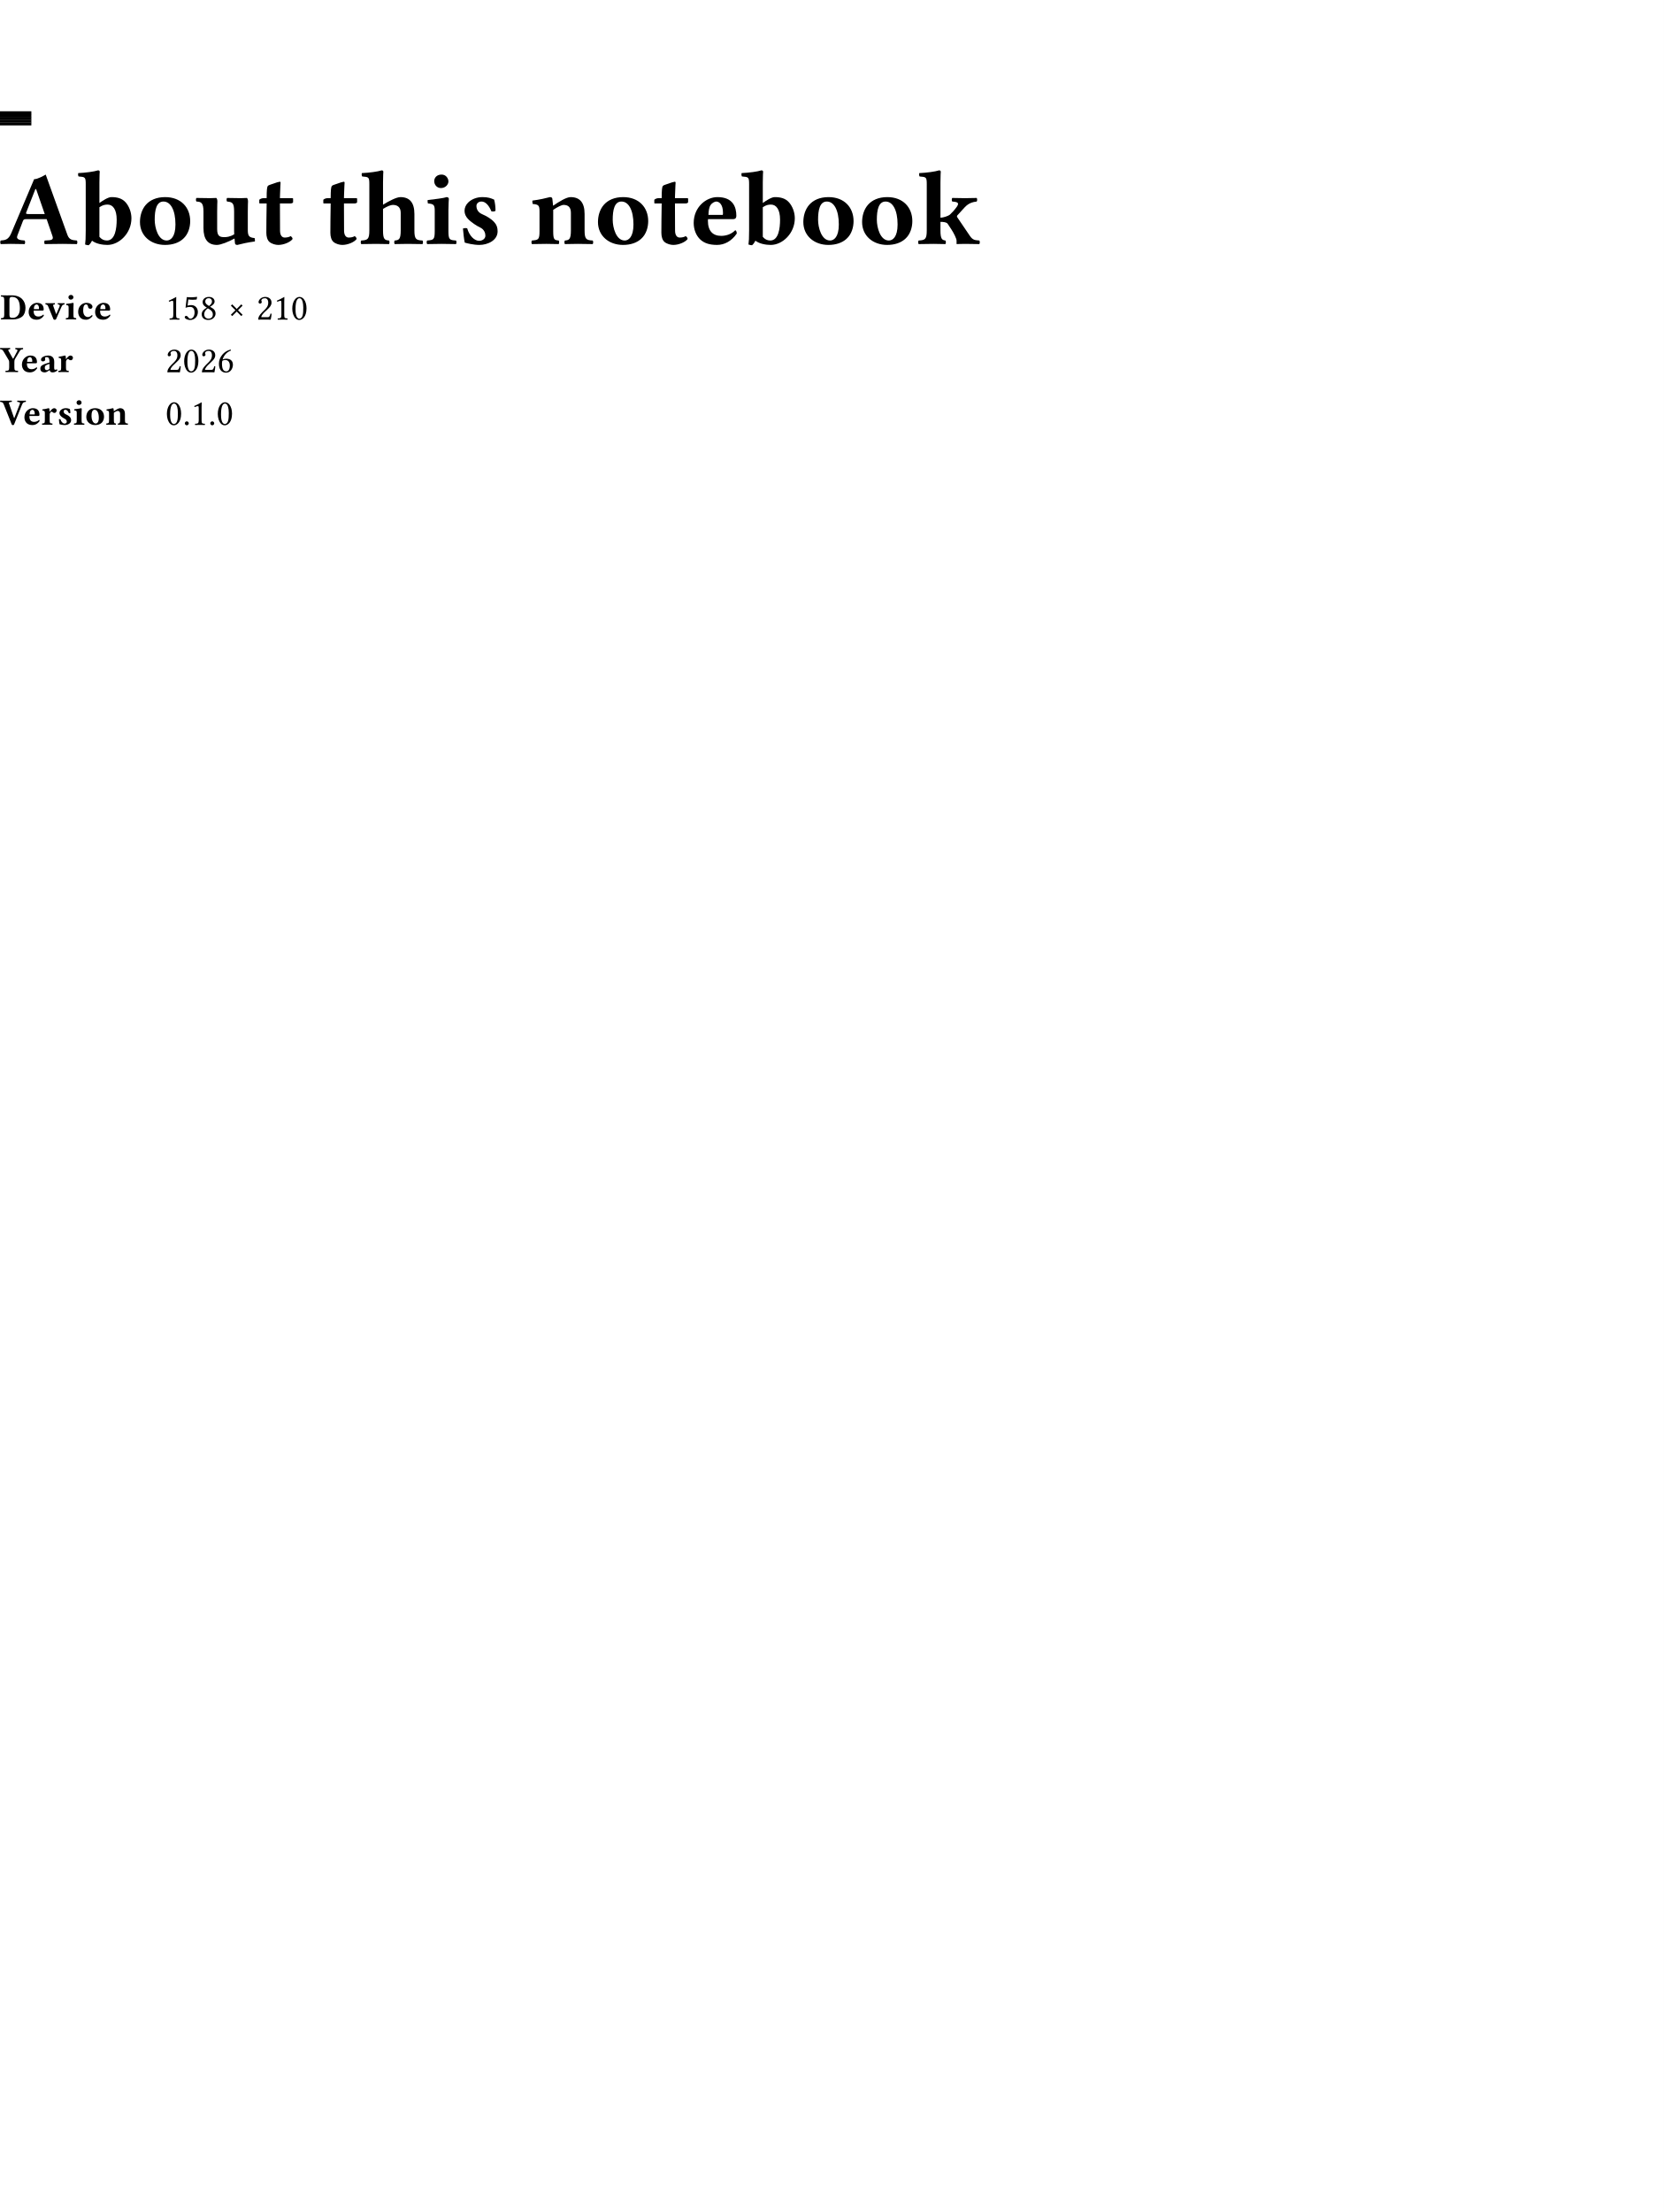
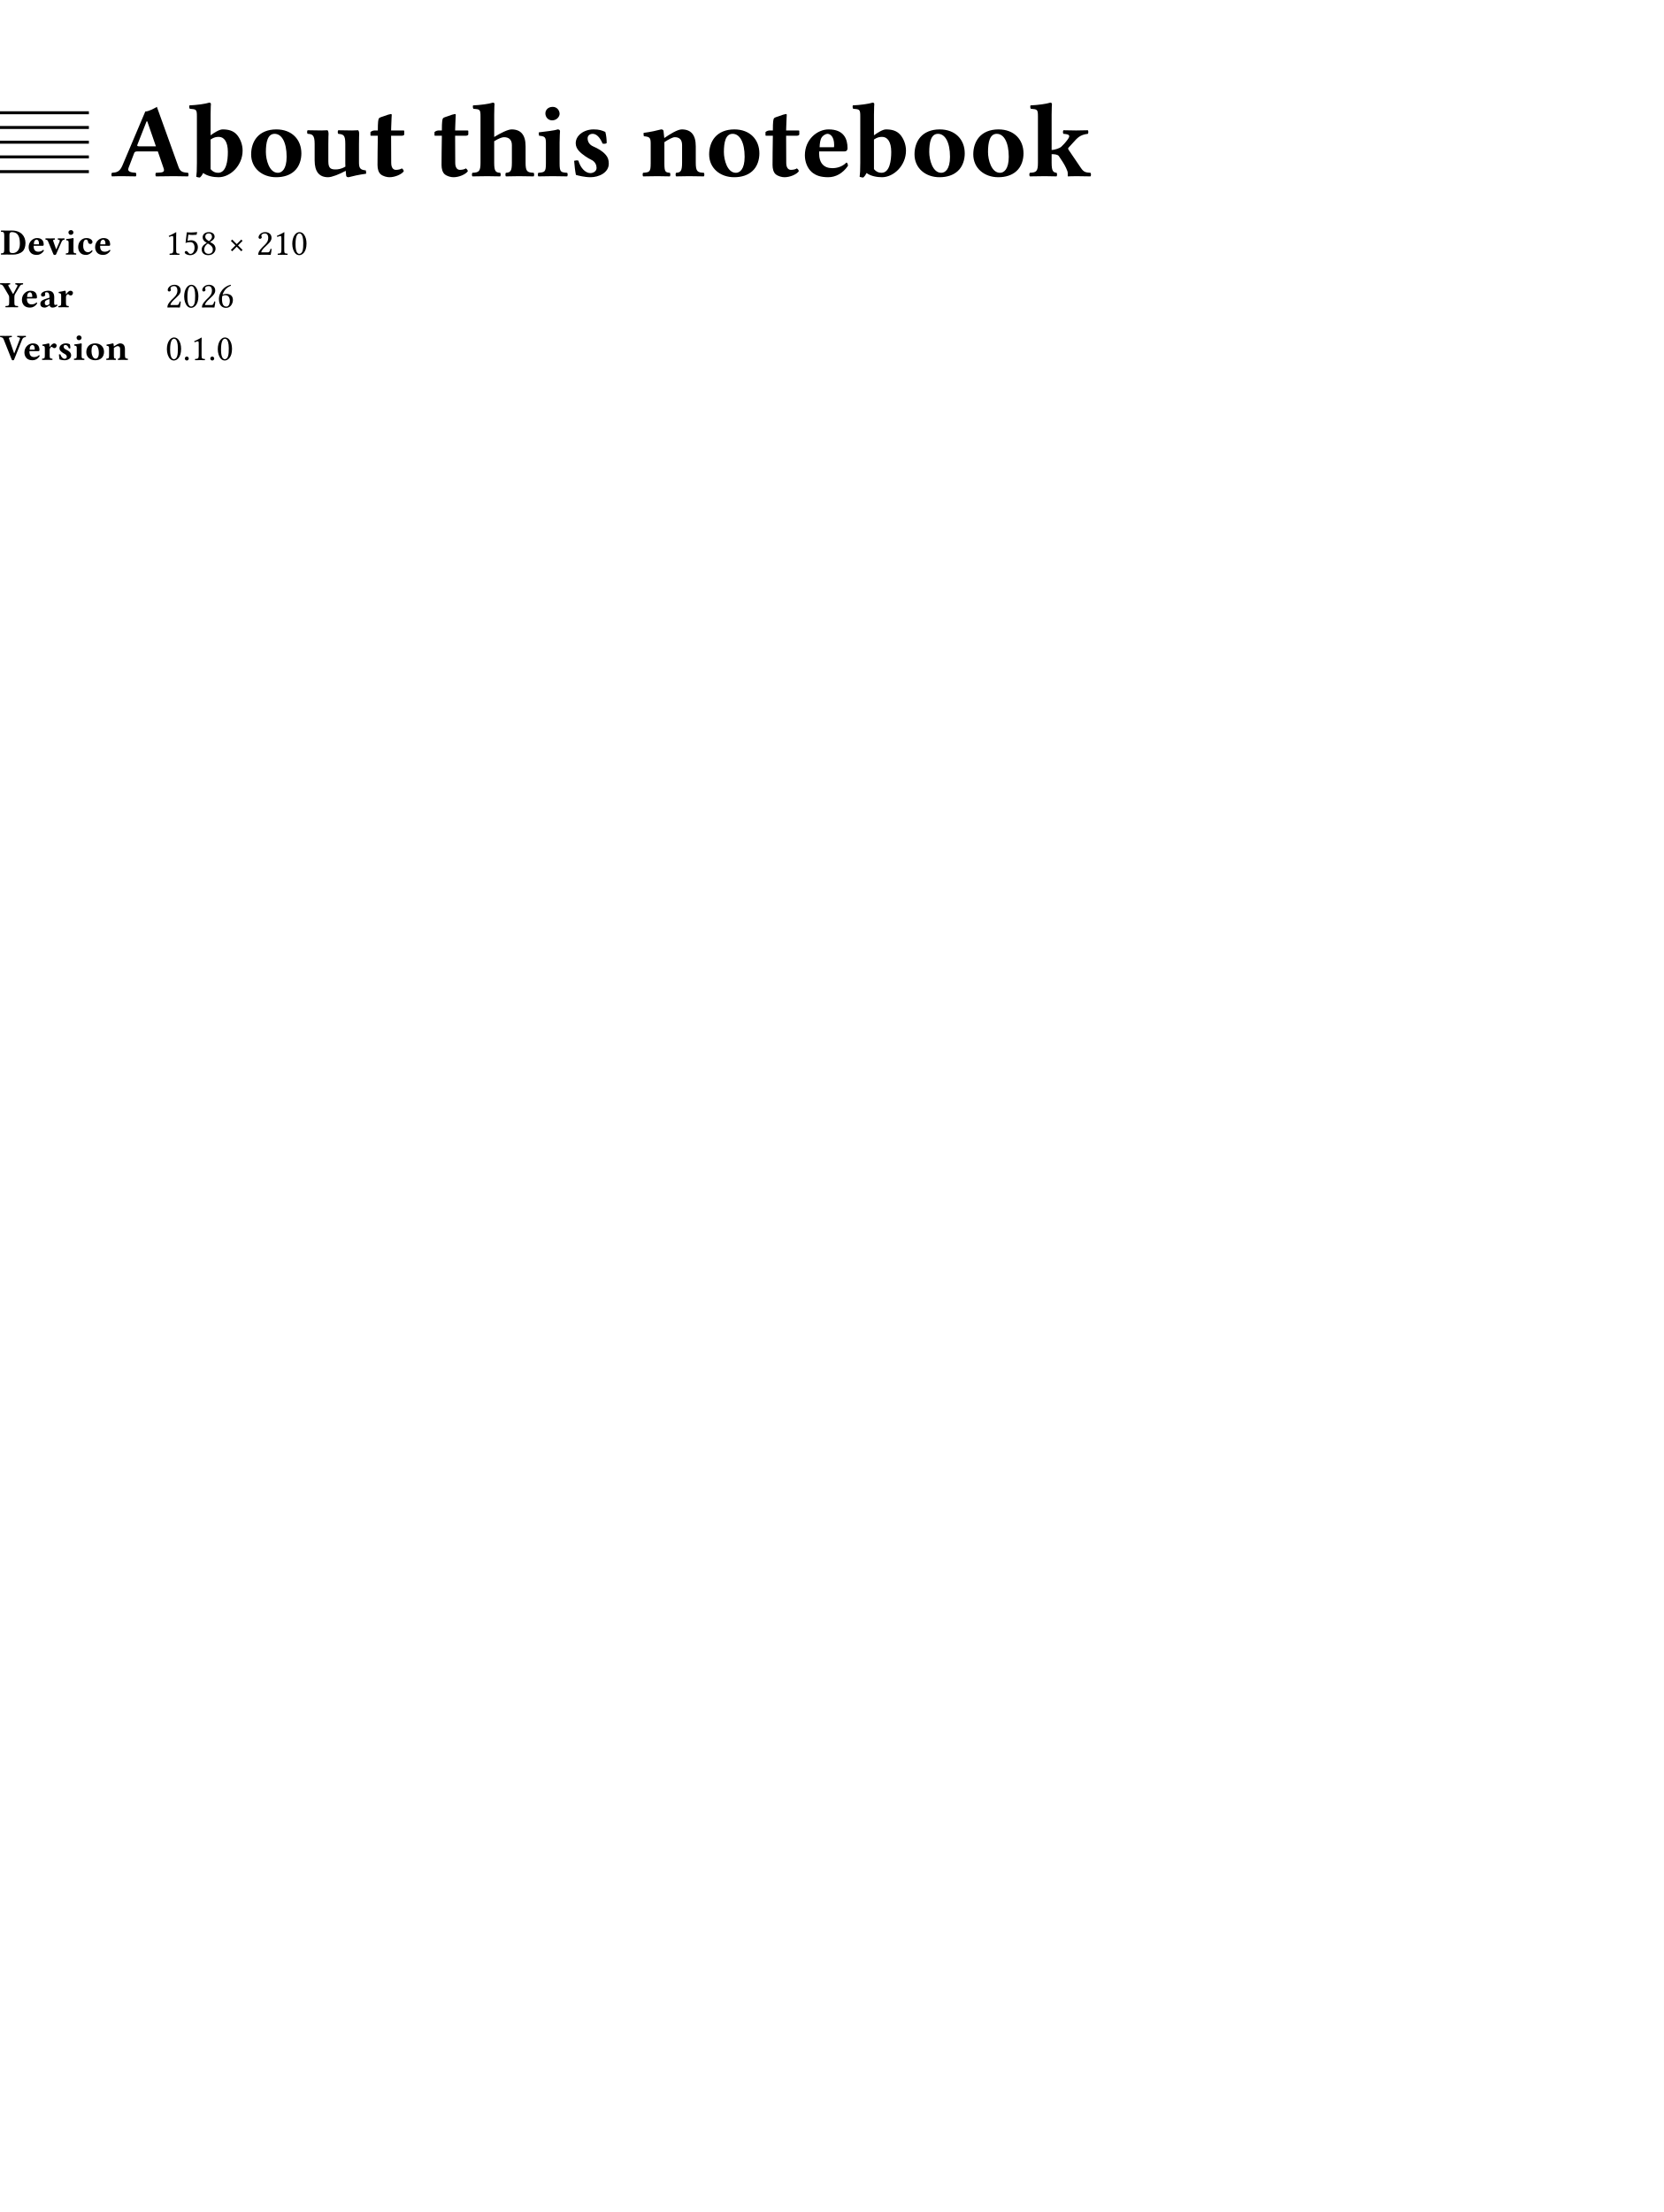
<svg xmlns="http://www.w3.org/2000/svg" xmlns:xlink="http://www.w3.org/1999/xlink" viewBox="0 0 447.874 595.276" width="223.937pt" height="297.638pt">
  <path fill="#ffffff" fill-rule="nonzero" d="M 0 0v 595.276h 447.874v -595.276Z " />
  <g transform="translate(0 28.34646)">
-     <g transform="translate(-8 -8)">
-       <g transform="translate(8 8)">
-         <path fill="none" stroke="#000000" stroke-width="0.8" stroke-linecap="butt" stroke-linejoin="miter" stroke-miterlimit="4" transform="translate(0 2)" d="M 0 0h 8.44" />
-         <path fill="none" stroke="#000000" stroke-width="0.8" stroke-linecap="butt" stroke-linejoin="miter" stroke-miterlimit="4" transform="translate(0 2.75)" d="M 0 0h 8.44" />
-         <path fill="none" stroke="#000000" stroke-width="0.8" stroke-linecap="butt" stroke-linejoin="miter" stroke-miterlimit="4" transform="translate(0 3.5)" d="M 0 0h 8.44" />
-         <path fill="none" stroke="#000000" stroke-width="0.8" stroke-linecap="butt" stroke-linejoin="miter" stroke-miterlimit="4" transform="translate(0 4.25)" d="M 0 0h 8.44" />
-         <path fill="none" stroke="#000000" stroke-width="0.8" stroke-linecap="butt" stroke-linejoin="miter" stroke-miterlimit="4" transform="translate(0 5)" d="M 0 0h 8.44" />
+     <g>
+       <g transform="translate(-8 -8)">
+         <g transform="translate(8 8)">
+           <path fill="none" stroke="#000000" stroke-width="0.8" stroke-linecap="butt" stroke-linejoin="miter" stroke-miterlimit="4" transform="translate(0 2)" d="M 0 0h 23.924" />
+           <path fill="none" stroke="#000000" stroke-width="0.8" stroke-linecap="butt" stroke-linejoin="miter" stroke-miterlimit="4" transform="translate(0 5.96063)" d="M 0 0h 23.924" />
+           <path fill="none" stroke="#000000" stroke-width="0.8" stroke-linecap="butt" stroke-linejoin="miter" stroke-miterlimit="4" transform="translate(0 9.92126)" d="M 0 0h 23.924" />
+           <path fill="none" stroke="#000000" stroke-width="0.8" stroke-linecap="butt" stroke-linejoin="miter" stroke-miterlimit="4" transform="translate(0 13.88189)" d="M 0 0h 23.924" />
+           <path fill="none" stroke="#000000" stroke-width="0.8" stroke-linecap="butt" stroke-linejoin="miter" stroke-miterlimit="4" transform="translate(0 17.84252)" d="M 0 0h 23.924" />
+         </g>
+         <a>
+           <rect width="39.924" height="35.843" fill="transparent" stroke="none" />
+         </a>
      </g>
-       <a>
-         <rect width="24.44" height="23" fill="transparent" stroke="none" />
-       </a>
    </g>
-   </g>
-   <g transform="translate(0 47.34646)">
-     <g transform="matrix(1 0 0 -1 0 18.28346)">
+     <g transform="matrix(1 0 0 -1 29.92441 19.06299)">
      <use xlink:href="#g11E8076C2152A5E076FA7EFEC8411FA8" x="0" y="0" fill="#000000" fill-rule="nonzero" />
      <use xlink:href="#g505F3B3323B0D4CB584C0D9661BE5B0E" x="20.976" y="0" fill="#000000" fill-rule="nonzero" />
      <use xlink:href="#gA8007DD659043EDAAA983EFBD8D9906F" x="36.624" y="0" fill="#000000" fill-rule="nonzero" />
      <use xlink:href="#gC71B155F1DC826A6F919074952CB6B2E" x="52.243" y="0" fill="#000000" fill-rule="nonzero" />
      <use xlink:href="#g5AA2DF56F17EFC69F5040F112D390D44" x="69.194" y="0" fill="#000000" fill-rule="nonzero" />
      <use xlink:href="#g5AA2DF56F17EFC69F5040F112D390D44" x="86.428" y="0" fill="#000000" fill-rule="nonzero" />
      <use xlink:href="#gE09C27D08DF587D3DBCB5C64304646F" x="96.576" y="0" fill="#000000" fill-rule="nonzero" />
      <use xlink:href="#gB111186703A3FDD9D0BCB2A05AA70302" x="114.123" y="0" fill="#000000" fill-rule="nonzero" />
      <use xlink:href="#g2144A6737E0DE5108A60D763ADBF1107" x="123.25" y="0" fill="#000000" fill-rule="nonzero" />
      <use xlink:href="#gC93615A956AFE2D1E51DD7D092897C02" x="142.441" y="0" fill="#000000" fill-rule="nonzero" />
      <use xlink:href="#gA8007DD659043EDAAA983EFBD8D9906F" x="159.902" y="0" fill="#000000" fill-rule="nonzero" />
      <use xlink:href="#g5AA2DF56F17EFC69F5040F112D390D44" x="175.521" y="0" fill="#000000" fill-rule="nonzero" />
      <use xlink:href="#gA64C3A98C69E7873C0B2021FAE91E858" x="185.669" y="0" fill="#000000" fill-rule="nonzero" />
      <use xlink:href="#g505F3B3323B0D4CB584C0D9661BE5B0E" x="199.531" y="0" fill="#000000" fill-rule="nonzero" />
      <use xlink:href="#gA8007DD659043EDAAA983EFBD8D9906F" x="215.178" y="0" fill="#000000" fill-rule="nonzero" />
      <use xlink:href="#gA8007DD659043EDAAA983EFBD8D9906F" x="230.995" y="0" fill="#000000" fill-rule="nonzero" />
      <use xlink:href="#g5EE1CABCE5E0C437D21EFD4DBDC9F88" x="246.614" y="0" fill="#000000" fill-rule="nonzero" />
    </g>
-     <g transform="matrix(1 0 0 -1 0 38.59508)">
+     <g transform="matrix(1 0 0 -1 0 40.15413)">
      <use xlink:href="#g553C8C968006C777E3A8C0447D5E530C" x="0" y="0" fill="#000000" fill-rule="nonzero" />
      <use xlink:href="#gEC702953E088C7162BE6148201851F5A" x="7.34" y="0" fill="#000000" fill-rule="nonzero" />
      <use xlink:href="#g923E06DCF58E1C6F0F322DB10DEE18DF" x="12.16" y="0" fill="#000000" fill-rule="nonzero" />
      <use xlink:href="#g8B4F716EB1EA2BC7172E1F5C4CFCDDF8" x="17.45" y="0" fill="#000000" fill-rule="nonzero" />
      <use xlink:href="#g671578471E1F600D33EC804F21C948B3" x="20.67" y="0" fill="#000000" fill-rule="nonzero" />
      <use xlink:href="#gEC702953E088C7162BE6148201851F5A" x="25.23" y="0" fill="#000000" fill-rule="nonzero" />
    </g>
-     <g transform="matrix(1 0 0 -1 44.53 38.66008)">
+     <g transform="matrix(1 0 0 -1 44.53 40.21913)">
      <use xlink:href="#g90E80DFA2ED72D656149A2EAA0923C99" x="0" y="0" fill="#000000" fill-rule="nonzero" />
      <use xlink:href="#g53E88946A301F5C1DCEA2C720F6596D3" x="4.65" y="0" fill="#000000" fill-rule="nonzero" />
      <use xlink:href="#g570774105255CD33C8B695C543E4AB5D" x="9.3" y="0" fill="#000000" fill-rule="nonzero" />
      <use xlink:href="#g2758B5BB388824681AB843E0CC5617AD" x="16.45" y="0" fill="#000000" fill-rule="nonzero" />
      <use xlink:href="#gD51D1BA75A4578B9DA0C9BBB90D056B7" x="24.45" y="0" fill="#000000" fill-rule="nonzero" />
      <use xlink:href="#g90E80DFA2ED72D656149A2EAA0923C99" x="29.1" y="0" fill="#000000" fill-rule="nonzero" />
      <use xlink:href="#g6DFAD7171EBFBAC7EAFD0C61FA59A787" x="33.75" y="0" fill="#000000" fill-rule="nonzero" />
    </g>
-     <g transform="matrix(1 0 0 -1 0 52.76831)">
+     <g transform="matrix(1 0 0 -1 0 54.32736)">
      <use xlink:href="#gD99E9C0D092026E121E8D5C634BF224B" x="0" y="0" fill="#000000" fill-rule="nonzero" />
      <use xlink:href="#gEC702953E088C7162BE6148201851F5A" x="5.53" y="0" fill="#000000" fill-rule="nonzero" />
      <use xlink:href="#g95CE608B8C159C431DE5368B74D1A773" x="10.42" y="0" fill="#000000" fill-rule="nonzero" />
      <use xlink:href="#g145CC98791AFF8383500D394E7170F15" x="15.48" y="0" fill="#000000" fill-rule="nonzero" />
    </g>
-     <g transform="translate(44.53 46.25331)">
+     <g transform="translate(44.53 47.81236)">
      <g transform="translate(-8 -8)">
        <g transform="matrix(1 0 0 -1 8 14.58)">
          <use xlink:href="#gD51D1BA75A4578B9DA0C9BBB90D056B7" x="0" y="0" fill="#000000" fill-rule="nonzero" />
          <use xlink:href="#g6DFAD7171EBFBAC7EAFD0C61FA59A787" x="4.65" y="0" fill="#000000" fill-rule="nonzero" />
          <use xlink:href="#gD51D1BA75A4578B9DA0C9BBB90D056B7" x="9.3" y="0" fill="#000000" fill-rule="nonzero" />
          <use xlink:href="#g9CDE2E24D779DEC8C09236644F4BDC06" x="13.95" y="0" fill="#000000" fill-rule="nonzero" />
        </g>
        <a>
          <rect width="34.6" height="22.58" fill="transparent" stroke="none" />
        </a>
      </g>
    </g>
-     <g transform="matrix(1 0 0 -1 0 66.94154)">
+     <g transform="matrix(1 0 0 -1 0 68.50059)">
      <use xlink:href="#g2125733CEFF541B33C5C256A4C4FD443" x="0" y="0" fill="#000000" fill-rule="nonzero" />
      <use xlink:href="#gEC702953E088C7162BE6148201851F5A" x="6.2" y="0" fill="#000000" fill-rule="nonzero" />
      <use xlink:href="#g145CC98791AFF8383500D394E7170F15" x="11.09" y="0" fill="#000000" fill-rule="nonzero" />
      <use xlink:href="#gC40F44DAD2CA727630D2F2F3A758BC1" x="15.37" y="0" fill="#000000" fill-rule="nonzero" />
      <use xlink:href="#g8B4F716EB1EA2BC7172E1F5C4CFCDDF8" x="19.64" y="0" fill="#000000" fill-rule="nonzero" />
      <use xlink:href="#gD567CD09D084B99F57B38C113FBA85EE" x="22.86" y="0" fill="#000000" fill-rule="nonzero" />
      <use xlink:href="#gD2BF16AFC1CE4D044E44D234A5F67F46" x="28.37" y="0" fill="#000000" fill-rule="nonzero" />
    </g>
-     <g transform="matrix(1 0 0 -1 44.53 67.00654)">
+     <g transform="matrix(1 0 0 -1 44.53 68.56559)">
      <use xlink:href="#g6DFAD7171EBFBAC7EAFD0C61FA59A787" x="0" y="0" fill="#000000" fill-rule="nonzero" />
      <use xlink:href="#g9DD0E1CB311ECC510462FB392D762474" x="4.65" y="0" fill="#000000" fill-rule="nonzero" />
      <use xlink:href="#g90E80DFA2ED72D656149A2EAA0923C99" x="6.85" y="0" fill="#000000" fill-rule="nonzero" />
      <use xlink:href="#g9DD0E1CB311ECC510462FB392D762474" x="11.5" y="0" fill="#000000" fill-rule="nonzero" />
      <use xlink:href="#g6DFAD7171EBFBAC7EAFD0C61FA59A787" x="13.7" y="0" fill="#000000" fill-rule="nonzero" />
    </g>
  </g>
  <defs>
    <symbol id="g11E8076C2152A5E076FA7EFEC8411FA8" overflow="visible">
      <path d="M 0 0m 4.677 2.239l 1.502 3.94c 0.142 0.369 0.312 0.482 0.992 0.482h 5.386l 1.587 -4.62c 0.34 -1.02 -0.482 -1.049 -1.559 -1.106c -0.17 0 -0.369 -0.028 -0.539 -0.028c -0.17 -0.17 -0.17 -0.794 0 -0.964c 1.049 0.028 3.742 0.057 4.847 0.057c 1.162 0 2.75 -0.028 3.798 -0.057c 0.17 0.17 0.17 0.794 0 0.964c -1.106 0.113 -2.041 0.085 -2.551 1.531l -5.839 16.214c -0.425 -0.255 -2.126 -1.247 -3.118 -1.247l -6.151 -14.513c -0.737 -1.757 -1.587 -1.899 -2.835 -1.984c -0.17 -0.17 -0.17 -0.794 0 -0.964c 1.049 0.028 1.559 0.057 2.665 0.057c 1.162 0 2.721 -0.028 3.77 -0.057c 0.17 0.17 0.17 0.794 0 0.964c -1.077 0.085 -2.409 0.17 -1.956 1.332Z m 3.061 5.783c -0.624 0 -0.822 0.085 -0.709 0.369l 2.494 6.35h 0.198l 2.324 -6.718Z " />
    </symbol>
    <symbol id="g505F3B3323B0D4CB584C0D9661BE5B0E" overflow="visible">
      <path d="M 0 0m 2.098 3.6c 0 -2.353 -0.057 -2.693 -0.17 -3.77c 0.34 -0.113 0.652 -0.198 0.964 -0.198c 0.369 0.312 0.652 0.709 0.907 1.219c 1.106 -0.85 2.835 -1.134 4.139 -1.134c 3.146 0 6.463 3.118 6.463 7.172c 0 1.616 -0.624 3.203 -1.531 4.252c -1.02 1.162 -2.381 1.446 -3.883 1.446c -0.879 0 -2.381 -0.992 -3.203 -1.587v 5.528c 0 1.843 0.085 2.891 0.085 2.891c 0 0.255 -0.198 0.369 -0.454 0.369c -1.049 -0.34 -3.317 -0.652 -5.329 -0.737c -0.085 -0.34 -0.057 -0.652 0.085 -0.907c 1.786 -0.142 1.928 -0.17 1.928 -2.126Z m 3.685 6.265c 0.935 0.624 1.559 0.709 2.211 0.709c 1.389 0 2.438 -1.276 2.438 -4.054c 0 -2.324 -0.397 -5.613 -2.636 -5.613c -0.822 0 -1.474 0.34 -2.013 0.992Z " />
    </symbol>
    <symbol id="gA8007DD659043EDAAA983EFBD8D9906F" overflow="visible">
      <path d="M 0 0m 1.049 5.868c 0 -3.713 2.948 -6.151 6.746 -6.151c 2.013 0 3.685 0.567 4.847 1.616c 1.446 1.276 1.928 3.203 1.928 4.791c 0 3.713 -2.523 6.463 -6.746 6.463c -2.353 0 -4.11 -0.822 -5.216 -2.098c -1.077 -1.247 -1.559 -2.948 -1.559 -4.62Z m 6.321 5.528c 1.928 0 3.231 -2.296 3.231 -6.18c 0 -3.402 -1.332 -4.309 -2.353 -4.309c -2.324 0 -3.231 3.487 -3.231 5.584c 0 2.608 0.454 4.904 2.353 4.904Z " />
    </symbol>
    <symbol id="gC71B155F1DC826A6F919074952CB6B2E" overflow="visible">
      <path d="M 0 0m 14.457 3.77v 4.904c 0 2.381 0.057 2.041 0.057 2.721c 0 0.482 -0.113 0.794 -0.283 0.964c -0.51 -0.028 -1.077 -0.057 -1.616 -0.057c -0.794 0 -2.636 0.028 -3.742 0.057c -0.17 -0.17 -0.17 -0.794 0 -0.964c 1.446 -0.142 1.899 -0.34 1.899 -2.721v -5.244c 0 -0.283 0 -0.567 0.028 -0.85c -1.162 -0.709 -2.098 -0.765 -2.608 -0.765c -1.134 0 -1.984 0.142 -1.984 2.126v 4.734c 0 2.381 0.057 2.041 0.057 2.721c 0 0.482 -0.113 0.794 -0.283 0.964c -0.51 -0.028 -1.106 -0.057 -1.616 -0.057c -1.446 0 -2.523 0.028 -3.742 0.057c -0.17 -0.17 -0.17 -0.794 0 -0.964c 1.304 -0.057 1.899 -0.34 1.899 -2.721v -4.422c 0 -3.005 1.191 -4.535 3.628 -4.535c 1.02 0 3.09 0.822 4.734 1.729c 0.057 -0.709 0.113 -1.247 0.113 -1.247c 0.028 -0.34 0.255 -0.482 0.652 -0.482c 1.049 0.283 2.75 0.68 4.706 0.935c 0.057 0.17 0 0.737 -0.057 0.907c -1.531 0.142 -1.843 0.595 -1.843 2.211Z " />
    </symbol>
    <symbol id="g5AA2DF56F17EFC69F5040F112D390D44" overflow="visible">
      <path d="M 0 0m 1.786 12.302c -0.397 0 -0.822 -0.113 -1.191 -0.425v -0.822c 0 -0.142 0.028 -0.17 0.142 -0.17h 1.843c -0.057 -2.863 -0.085 -6.491 -0.085 -7.909c 0 -0.992 0.255 -1.956 0.85 -2.466c 0.652 -0.539 1.672 -0.794 2.353 -0.794c 1.559 0 3.288 0.794 3.855 1.587c 0 0.34 -0.17 0.51 -0.51 0.794c -0.369 -0.283 -1.077 -0.397 -1.616 -0.397c -0.624 0 -1.247 0.482 -1.247 1.899c 0 1.417 -0.028 4.45 -0.028 7.285h 2.863c 0.283 0 0.68 0.113 0.68 0.369v 0.879c 0 0.113 -0.085 0.17 -0.227 0.17h -3.317l 0.028 0.964c 0.057 1.899 0.142 3.203 0.142 3.203c 0 0.17 -0.085 0.255 -0.227 0.255c -0.198 0 -1.247 -0.312 -1.701 -0.51c -0.482 -0.198 -1.304 -0.369 -1.502 -0.624c -0.198 -0.255 -0.312 -1.02 -0.312 -3.288Z " />
    </symbol>
    <symbol id="gE09C27D08DF587D3DBCB5C64304646F" overflow="visible">
      <path d="M 0 0m 14.967 3.628v 4.422c 0 3.118 -1.332 4.535 -3.77 4.535c -1.049 0 -3.061 -1.049 -4.677 -2.041v 5.981c 0 1.843 0.085 2.891 0.085 2.891c 0 0.255 -0.198 0.369 -0.454 0.369c -1.049 -0.34 -3.317 -0.652 -5.329 -0.737c -0.085 -0.34 -0.057 -0.652 0.085 -0.907c 1.786 -0.142 1.928 -0.17 1.928 -2.126v -12.416c 0 -2.353 -0.454 -2.608 -2.183 -2.693c -0.17 -0.17 -0.17 -0.794 0 -0.964c 1.191 0.028 2.466 0.057 4.025 0.057c 1.361 0 2.239 -0.028 3.458 -0.057c 0.17 0.17 0.17 0.794 0 0.964c -1.191 0.085 -1.616 0.34 -1.616 2.693v 5.811c 1.191 0.737 2.126 1.077 2.636 1.077c 1.134 0 2.126 -0.51 2.126 -2.126v -4.734c 0 -2.381 -0.454 -2.636 -1.616 -2.721c -0.17 -0.17 -0.17 -0.794 0 -0.964c 1.191 0.028 2.098 0.057 3.458 0.057c 1.559 0 2.806 -0.028 4.025 -0.057c 0.17 0.17 0.17 0.794 0 0.964c -1.729 0.085 -2.183 0.34 -2.183 2.721Z " />
    </symbol>
    <symbol id="gB111186703A3FDD9D0BCB2A05AA70302" overflow="visible">
      <path d="M 0 0m 6.576 3.458v 5.641c 0 1.417 0.113 3.005 0.113 3.005c 0 0.312 -0.255 0.482 -0.652 0.482c -0.794 -0.312 -3.09 -0.539 -5.046 -0.794c -0.057 -0.17 0 -0.737 0.057 -0.907c 1.559 -0.142 1.843 -0.369 1.843 -1.984v -5.443c 0 -2.353 -0.312 -2.409 -2.041 -2.551c -0.17 -0.17 -0.17 -0.794 0 -0.964c 1.191 0.028 2.381 0.057 3.883 0.057c 1.502 0 2.665 -0.028 3.883 -0.057c 0.17 0.17 0.17 0.794 0 0.964c -1.729 0.113 -2.041 0.198 -2.041 2.551Z m -3.827 13.436c 0 -0.935 0.68 -1.871 1.814 -1.871c 1.276 0 2.013 1.02 2.013 1.757c 0 0.85 -0.652 1.871 -1.843 1.871c -1.332 0 -1.984 -0.907 -1.984 -1.757Z " />
    </symbol>
    <symbol id="g2144A6737E0DE5108A60D763ADBF1107" overflow="visible">
      <path d="M 0 0m 1.361 4.139c 0.113 -1.389 0.255 -2.721 0.482 -3.798c 0.539 -0.17 2.353 -0.624 3.94 -0.624c 2.183 0 4.904 1.191 4.904 3.657c 0 0.964 -0.227 1.729 -0.879 2.438c -0.794 0.907 -1.984 1.616 -3.288 2.183c -1.134 0.482 -1.531 1.389 -1.531 2.211c 0 0.652 0.539 1.191 1.361 1.191c 0.992 0 1.956 -0.907 2.665 -2.636c 0.51 -0.085 0.822 -0.057 1.106 0.142c 0 1.02 -0.113 2.098 -0.369 3.005c -0.907 0.397 -1.616 0.68 -3.175 0.68c -1.502 0 -2.92 -0.567 -3.827 -1.474c -0.652 -0.652 -0.964 -1.446 -0.964 -2.211c 0 -0.85 0.34 -1.531 0.879 -2.126c 0.879 -0.964 2.438 -1.956 3.288 -2.353c 1.134 -0.51 1.446 -1.531 1.446 -2.211c 0 -0.907 -0.907 -1.389 -1.672 -1.389c -1.276 0 -2.636 1.304 -3.231 3.373c -0.454 0.085 -0.68 0.057 -1.134 -0.057Z " />
    </symbol>
    <symbol id="gC93615A956AFE2D1E51DD7D092897C02" overflow="visible">
      <path d="M 0 0m 6.463 3.458v 5.698c 1.134 0.765 2.268 1.332 2.778 1.332c 1.134 0 1.984 -0.51 1.984 -2.126v -4.734c 0 -2.381 -0.454 -2.636 -1.616 -2.721c -0.17 -0.17 -0.17 -0.794 0 -0.964c 1.191 0.028 2.098 0.057 3.458 0.057c 1.559 0 2.806 -0.028 4.025 -0.057c 0.17 0.17 0.17 0.794 0 0.964c -1.729 0.085 -2.183 0.34 -2.183 2.721v 4.422c 0 3.118 -1.332 4.535 -3.77 4.535c -1.134 0 -3.146 -1.247 -4.706 -2.324c -0.085 0.992 -0.198 1.843 -0.198 1.843c -0.028 0.34 -0.255 0.482 -0.652 0.482c -1.049 -0.283 -2.75 -0.68 -4.706 -0.935c -0.057 -0.17 0 -0.737 0.057 -0.907c 1.559 -0.142 1.843 -0.369 1.843 -1.984v -5.301c 0 -2.353 -0.312 -2.409 -2.041 -2.551c -0.17 -0.17 -0.17 -0.794 0 -0.964c 1.191 0.028 2.381 0.057 3.883 0.057c 1.304 0 2.098 -0.028 3.317 -0.057c 0.17 0.17 0.17 0.794 0 0.964c -1.191 0.113 -1.474 0.198 -1.474 2.551Z " />
    </symbol>
    <symbol id="gA64C3A98C69E7873C0B2021FAE91E858" overflow="visible">
      <path d="M 0 0m 12.217 3.657c -1.162 -1.191 -2.693 -1.502 -3.77 -1.502c -2.211 0 -3.572 1.276 -3.572 4.054c 0 0.198 0.028 0.312 0.028 0.454h 6.803c 0.68 0 0.822 0.482 0.822 0.879c 0 2.409 -0.935 5.046 -5.102 5.046c -2.976 0 -6.378 -2.636 -6.378 -6.973c 0 -1.644 0.595 -3.373 1.814 -4.479c 1.077 -0.964 2.466 -1.417 4.479 -1.417c 1.956 0 3.883 0.992 5.301 3.061c 0 0.369 -0.142 0.879 -0.425 0.879Z m -7.2 4.139c 0.028 0.992 0.17 2.069 0.567 2.636c 0.454 0.68 1.219 0.964 1.531 0.964c 0.765 0 1.814 -0.737 1.814 -3.005c 0 -0.17 0 -0.539 -0.057 -0.595Z " />
    </symbol>
    <symbol id="g5EE1CABCE5E0C437D21EFD4DBDC9F88" overflow="visible">
      <path d="M 0 0m 2.835 3.6c 0 -2.353 -0.454 -2.608 -2.183 -2.693c -0.17 -0.17 -0.17 -0.794 0 -0.964c 1.191 0.028 2.466 0.057 4.025 0.057c 1.247 0 2.494 -0.028 3.175 -0.057c 0.17 0.17 0.17 0.794 0 0.964c -0.85 0.113 -1.332 0.34 -1.332 2.693v 2.324c 0.794 0 1.672 -0.085 1.956 -0.539c 0.652 -0.964 1.446 -2.126 1.928 -3.175c 0.369 -0.794 0.454 -1.049 0.454 -1.474v -0.737l 0.057 -0.057c 0 0 1.276 0.057 2.268 0.057c 1.162 0 2.75 -0.028 3.798 -0.057c 0.17 0.17 0.17 0.794 0 0.964c -1.106 0.113 -1.729 0.028 -2.58 1.304l -3.288 4.847c -0.142 0.198 -0.198 0.425 -0.085 0.567l 1.417 1.559c 0.907 0.992 1.672 1.984 3.827 2.211c 0.17 0.17 0.17 0.794 0 0.964c -0.624 -0.028 -2.409 -0.057 -3.146 -0.057c -1.049 0 -2.381 0.028 -3.43 0.057c -0.17 -0.17 -0.17 -0.794 0 -0.964c 1.531 -0.113 1.984 -0.369 1.162 -1.502c -0.624 -0.85 -1.247 -1.531 -1.814 -2.041c -0.369 -0.312 -1.672 -0.794 -2.523 -0.794v 9.468c 0 1.843 0.085 2.891 0.085 2.891c 0 0.255 -0.198 0.369 -0.454 0.369c -1.049 -0.34 -3.317 -0.652 -5.329 -0.737c -0.085 -0.34 -0.057 -0.652 0.085 -0.907c 1.786 -0.142 1.928 -0.17 1.928 -2.126Z " />
    </symbol>
    <symbol id="g553C8C968006C777E3A8C0447D5E530C" overflow="visible">
      <path d="M 0 0m 1.85 0c 0.4 0 1.22 -0.02 1.62 -0.02c 0.88 0 1.87 0.22 2.58 0.84c 0.48 0.42 0.81 1.25 0.81 2.27c 0 1.85 -1.2 3.37 -3.66 3.37c -0.53 0 -0.95 -0.01 -1.35 -0.01c -0.4 0 -1.54 0.02 -1.54 0.02c -0.1 -0.06 -0.1 -0.28 0 -0.34c 0.55 -0.03 0.83 -0.07 0.83 -0.9v -4.01c 0 -0.83 -0.28 -0.87 -0.83 -0.9c -0.1 -0.06 -0.1 -0.28 0 -0.34c 0 0 1.14 0.02 1.54 0.02Z m 0.69 1.19v 4.1c 0 0.55 0.26 0.75 0.62 0.75c 1.97 0 2.19 -1.69 2.19 -3.2c 0 -1.82 -1.09 -2.44 -1.85 -2.44c -0.7 0 -0.96 0.12 -0.96 0.79Z " />
    </symbol>
    <symbol id="gEC702953E088C7162BE6148201851F5A" overflow="visible">
      <path d="M 0 0m 4.31 1.29c -0.41 -0.42 -0.95 -0.53 -1.33 -0.53c -0.78 0 -1.26 0.45 -1.26 1.43c 0 0.07 0.01 0.11 0.01 0.16h 2.4c 0.24 0 0.29 0.17 0.29 0.31c 0 0.85 -0.33 1.78 -1.8 1.78c -1.05 0 -2.25 -0.93 -2.25 -2.46c 0 -0.58 0.21 -1.19 0.64 -1.58c 0.38 -0.34 0.87 -0.5 1.58 -0.5c 0.69 0 1.37 0.35 1.87 1.08c 0 0.13 -0.05 0.31 -0.15 0.31Z m -2.54 1.46c 0.01 0.35 0.06 0.73 0.2 0.93c 0.16 0.24 0.43 0.34 0.54 0.34c 0.27 0 0.64 -0.26 0.64 -1.06c 0 -0.06 0 -0.19 -0.02 -0.21Z " />
    </symbol>
    <symbol id="g923E06DCF58E1C6F0F322DB10DEE18DF" overflow="visible">
      <path d="M 0 0m 3.42 4.02c 0.54 -0.04 0.61 -0.2 0.39 -0.71l -0.79 -1.83c -0.04 -0.09 -0.08 -0.02 -0.11 0.05l -0.63 1.78c -0.02 0.05 -0.04 0.1 -0.05 0.14c -0.14 0.38 -0.2 0.52 0.36 0.57c 0.06 0.06 0.06 0.28 0 0.34c -0.37 -0.01 -0.77 -0.02 -1.26 -0.02c -0.35 0 -0.86 0.01 -1.23 0.02c -0.06 -0.06 -0.06 -0.28 0 -0.34c 0.58 -0.07 0.6 -0.27 0.8 -0.77l 1.31 -3.16c 0.06 -0.15 0.23 -0.21 0.36 -0.21c 0.1 0 0.3 0.02 0.39 0.23l 1.37 3.13c 0.2 0.45 0.33 0.73 0.86 0.78c 0.06 0.06 0.06 0.28 0 0.34c -0.22 -0.01 -0.54 -0.02 -0.76 -0.02c -0.37 0 -0.74 0.01 -1.01 0.02c -0.06 -0.06 -0.06 -0.28 0 -0.34Z " />
    </symbol>
    <symbol id="g8B4F716EB1EA2BC7172E1F5C4CFCDDF8" overflow="visible">
      <path d="M 0 0m 2.32 1.22v 1.99c 0 0.5 0.04 1.06 0.04 1.06c 0 0.11 -0.09 0.17 -0.23 0.17c -0.28 -0.11 -1.09 -0.19 -1.78 -0.28c -0.02 -0.06 0 -0.26 0.02 -0.32c 0.55 -0.05 0.65 -0.13 0.65 -0.7v -1.92c 0 -0.83 -0.11 -0.85 -0.72 -0.9c -0.06 -0.06 -0.06 -0.28 0 -0.34c 0.42 0.01 0.84 0.02 1.37 0.02c 0.53 0 0.94 -0.01 1.37 -0.02c 0.06 0.06 0.06 0.28 0 0.34c -0.61 0.04 -0.72 0.07 -0.72 0.9Z m -1.35 4.74c 0 -0.33 0.24 -0.66 0.64 -0.66c 0.45 0 0.71 0.36 0.71 0.62c 0 0.3 -0.23 0.66 -0.65 0.66c -0.47 0 -0.7 -0.32 -0.7 -0.62Z " />
    </symbol>
    <symbol id="g671578471E1F600D33EC804F21C948B3" overflow="visible">
      <path d="M 0 0m 4.22 0.87c 0 0.12 -0.02 0.31 -0.13 0.31c -0.4 -0.37 -0.74 -0.56 -1.03 -0.56c -0.75 0 -1.34 0.54 -1.34 1.74c 0 1.11 0.25 1.66 0.78 1.66c 0.37 0 0.52 -0.39 0.55 -0.71c 0.03 -0.27 0.3 -0.47 0.62 -0.47c 0.32 0 0.55 0.25 0.55 0.56c 0 0.45 -0.54 1.04 -1.63 1.04c -1.18 0 -2.22 -0.95 -2.22 -2.43c 0 -0.65 0.23 -1.22 0.62 -1.59c 0.39 -0.37 0.85 -0.52 1.56 -0.52c 0.6 0 1.29 0.42 1.67 0.97Z " />
    </symbol>
    <symbol id="g90E80DFA2ED72D656149A2EAA0923C99" overflow="visible">
      <path d="M 0 0m 2.88 1.22v 3.47c 0 0.6 0.01 1.21 0.03 1.34c 0 0.05 -0.02 0.05 -0.06 0.05c -0.55 -0.34 -1.08 -0.59 -1.96 -1c 0.02 -0.11 0.06 -0.21 0.15 -0.27c 0.46 0.19 0.68 0.25 0.87 0.25c 0.17 0 0.2 -0.24 0.2 -0.58v -3.26c 0 -0.83 -0.27 -0.88 -0.97 -0.91c -0.06 -0.06 -0.06 -0.27 0 -0.33c 0.49 0.01 0.85 0.02 1.39 0.02c 0.48 0 0.72 -0.01 1.22 -0.02c 0.06 0.06 0.06 0.27 0 0.33c -0.7 0.03 -0.87 0.08 -0.87 0.91Z " />
    </symbol>
    <symbol id="g53E88946A301F5C1DCEA2C720F6596D3" overflow="visible">
      <path d="M 0 0m 3.19 1.89c 0 -0.95 -0.5 -1.65 -1.1 -1.65c -0.38 0 -0.51 0.25 -0.66 0.45c -0.13 0.17 -0.3 0.32 -0.51 0.32c -0.19 0 -0.38 -0.17 -0.38 -0.37c 0 -0.41 0.85 -0.75 1.42 -0.75c 1.24 0 2.12 0.92 2.12 2.18c 0 0.97 -0.67 1.84 -1.79 1.84c -0.43 0 -0.8 -0.09 -0.98 -0.16l 0.2 1.67c 0.37 -0.04 0.69 -0.09 1.17 -0.09c 0.3 0 0.64 0.02 1.05 0.06l 0.16 0.68l -0.07 0.04c -0.57 -0.06 -1.11 -0.11 -1.64 -0.11c -0.37 0 -0.73 0.02 -1.08 0.05l -0.34 -2.88c 0.53 0.2 0.91 0.24 1.27 0.24c 0.65 0 1.16 -0.43 1.16 -1.52Z " />
    </symbol>
    <symbol id="g570774105255CD33C8B695C543E4AB5D" overflow="visible">
      <path d="M 0 0m 3.93 4.85c 0 0.72 -0.56 1.25 -1.54 1.25c -1.02 0 -1.68 -0.61 -1.68 -1.38c 0 -0.56 0.27 -0.97 0.88 -1.35l 0.26 -0.16c -0.29 -0.15 -0.56 -0.33 -0.81 -0.55c -0.41 -0.36 -0.58 -0.81 -0.58 -1.2c 0 -1.02 0.72 -1.56 1.78 -1.56c 1.31 0 1.95 0.96 1.95 1.72c 0 0.58 -0.25 1.09 -0.78 1.41l -0.71 0.43c 0.47 0.23 1.23 0.75 1.23 1.39Z m -1.67 -4.6c -0.45 0 -1.13 0.31 -1.13 1.21c 0 0.3 0.13 1 0.99 1.57l 0.47 -0.28c 0.62 -0.38 0.87 -0.85 0.87 -1.33c 0 -1 -0.75 -1.17 -1.2 -1.17Z m 0.08 5.5c 0.65 0 0.89 -0.43 0.89 -0.89c 0 -0.54 -0.53 -0.99 -0.8 -1.19l -0.31 0.19c -0.63 0.41 -0.7 0.74 -0.7 1.05c 0 0.46 0.32 0.84 0.92 0.84Z " />
    </symbol>
    <symbol id="g2758B5BB388824681AB843E0CC5617AD" overflow="visible">
      <path d="M 0 0m 3.08 2.52l 1.23 1.23l -0.35 0.35l -1.22 -1.23l -1.22 1.23l -0.36 -0.35l 1.23 -1.23l -1.23 -1.22l 0.36 -0.35l 1.22 1.22l 1.22 -1.22l 0.35 0.35Z " />
    </symbol>
    <symbol id="gD51D1BA75A4578B9DA0C9BBB90D056B7" overflow="visible">
      <path d="M 0 0m 0.61 4.68c 0 -0.21 0.19 -0.39 0.4 -0.39c 0.17 0 0.47 0.18 0.47 0.4c 0 0.08 -0.02 0.14 -0.04 0.21c -0.02 0.07 -0.08 0.16 -0.08 0.24c 0 0.25 0.26 0.61 0.99 0.61c 0.36 0 0.87 -0.25 0.87 -1.21c 0 -0.64 -0.23 -1.16 -0.82 -1.76l -0.74 -0.73c -0.98 -1 -1.14 -1.48 -1.14 -2.07c 0 0 0.51 0.02 0.83 0.02h 1.75c 0.32 0 0.78 -0.02 0.78 -0.02c 0.13 0.53 0.23 1.28 0.24 1.58c -0.06 0.05 -0.19 0.07 -0.29 0.05c -0.17 -0.71 -0.34 -0.96 -0.7 -0.96h -1.78c 0 0.48 0.69 1.16 0.74 1.21l 1.01 0.97c 0.57 0.55 1 0.99 1 1.75c 0 1.08 -0.88 1.52 -1.69 1.52c -1.11 0 -1.8 -0.82 -1.8 -1.42Z " />
    </symbol>
    <symbol id="g6DFAD7171EBFBAC7EAFD0C61FA59A787" overflow="visible">
      <path d="M 0 0m 2.28 -0.1c 0.77 0 1.94 0.78 1.94 3.13c 0 0.99 -0.24 1.84 -0.68 2.42c -0.26 0.35 -0.68 0.65 -1.22 0.65c -0.99 0 -1.93 -1.18 -1.93 -3.16c 0 -1.07 0.33 -2.07 0.88 -2.62c 0.28 -0.28 0.62 -0.42 1.01 -0.42Z m 0.04 5.85c 0.17 0 0.33 -0.06 0.45 -0.17c 0.31 -0.26 0.58 -1.02 0.58 -2.36c 0 -0.92 -0.03 -1.55 -0.17 -2.06c -0.22 -0.82 -0.71 -0.91 -0.89 -0.91c -0.93 0 -1.03 1.71 -1.03 2.58c 0 2.46 0.61 2.92 1.06 2.92Z " />
    </symbol>
    <symbol id="gD99E9C0D092026E121E8D5C634BF224B" overflow="visible">
      <path d="M 0 0m 3.87 1.22v 1.46c 0 0.4 0.04 0.61 0.17 0.83l 1.28 2.14c 0.23 0.38 0.42 0.44 0.87 0.48c 0.06 0.06 0.06 0.28 0 0.34c -0.3 -0.01 -0.7 -0.02 -0.93 -0.02c -0.23 0 -0.71 0.01 -1.11 0.02c -0.06 -0.06 -0.06 -0.28 0 -0.34c 0.44 -0.03 0.67 -0.19 0.51 -0.49l -1.03 -1.94c -0.07 -0.13 -0.14 -0.13 -0.23 0.03l -1.04 1.84c -0.21 0.38 -0.21 0.53 0.35 0.56c 0.06 0.06 0.06 0.28 0 0.34c -0.4 -0.01 -0.84 -0.02 -1.24 -0.02c -0.39 0 -1.12 0.01 -1.42 0.02c -0.06 -0.06 -0.05 -0.28 0.01 -0.34c 0.42 -0.03 0.61 -0.1 0.94 -0.66l 1.27 -2.15c 0.18 -0.29 0.2 -0.36 0.2 -0.73v -1.37c 0 -0.83 -0.17 -0.87 -0.97 -0.9c -0.06 -0.06 -0.06 -0.28 0 -0.34c 0.49 0.01 1.07 0.02 1.75 0.02c 0.55 0 1.09 -0.01 1.59 -0.02c 0.06 0.06 0.06 0.28 0 0.34c -0.8 0.03 -0.97 0.07 -0.97 0.9Z " />
    </symbol>
    <symbol id="g95CE608B8C159C431DE5368B74D1A773" overflow="visible">
      <path d="M 0 0m 2.95 0.49c 0.07 -0.41 0.34 -0.59 0.78 -0.59c 0.55 0 0.94 0.21 1.31 0.56c -0.02 0.12 -0.06 0.2 -0.18 0.28c -0.13 -0.1 -0.23 -0.14 -0.42 -0.14c -0.22 0 -0.28 0.18 -0.28 0.67l 0.02 1.44c 0 1.44 -0.89 1.73 -1.71 1.73c -0.73 0 -1.85 -0.42 -1.85 -1.08c 0 -0.28 0.12 -0.5 0.51 -0.5c 0.36 0 0.62 0.22 0.62 0.46c 0 0.05 -0.01 0.11 -0.02 0.17c -0.02 0.1 -0.04 0.2 -0.02 0.3c 0.01 0.11 0.09 0.23 0.42 0.23c 0.42 0 0.77 -0.18 0.77 -1.45l -0.67 -0.21c -1.05 -0.33 -1.79 -0.62 -1.79 -1.41c 0 -0.69 0.38 -1.05 1.25 -1.05c 0.29 0 0.87 0.32 1.2 0.58Z m -0.05 1.69v -1.32c -0.25 -0.2 -0.5 -0.36 -0.68 -0.36c -0.43 0 -0.58 0.29 -0.58 0.6c 0 0.37 0.03 0.68 0.74 0.91Z " />
    </symbol>
    <symbol id="g145CC98791AFF8383500D394E7170F15" overflow="visible">
      <path d="M 0 0m 2.28 2.68c 0 0.36 0.11 0.51 0.24 0.66c 0.08 0.1 0.17 0.17 0.32 0.17c 0.09 0 0.2 -0.09 0.28 -0.19c 0.07 -0.08 0.24 -0.16 0.47 -0.16c 0.29 0 0.57 0.3 0.57 0.72c 0 0.26 -0.3 0.56 -0.66 0.56c -0.35 0 -0.73 -0.3 -1.19 -0.96h -0.04c -0.02 0.3 -0.07 0.79 -0.07 0.79c -0.01 0.09 -0.09 0.17 -0.23 0.17c -0.47 -0.12 -1 -0.26 -1.66 -0.33c -0.02 -0.06 0 -0.25 0.02 -0.31c 0.55 -0.05 0.65 -0.14 0.65 -0.71v -1.87c 0 -0.83 -0.11 -0.85 -0.72 -0.9c -0.06 -0.06 -0.06 -0.28 0 -0.34c 0.42 0.01 0.84 0.02 1.37 0.02c 0.53 0 0.94 -0.01 1.37 -0.02c 0.06 0.06 0.06 0.28 0 0.34c -0.61 0.04 -0.72 0.07 -0.72 0.9Z " />
    </symbol>
    <symbol id="g9CDE2E24D779DEC8C09236644F4BDC06" overflow="visible">
      <path d="M 0 0m 1.44 3.43c 0.27 0.91 0.91 1.92 2.24 2.42c 0 0.12 -0.04 0.21 -0.12 0.26c -1.01 -0.3 -1.63 -0.72 -2.19 -1.37c -0.62 -0.72 -0.93 -1.63 -0.93 -2.42c 0 -2.03 1.15 -2.43 1.92 -2.43c 1.31 0 1.85 1.27 1.85 2.13c 0 0.86 -0.46 1.63 -1.82 1.63c -0.26 0 -0.65 -0.08 -0.95 -0.22Z m -0.09 -0.36c 0.33 0.22 0.66 0.23 0.83 0.23c 0.98 0 1.2 -0.96 1.2 -1.46c 0 -1.1 -0.42 -1.6 -0.91 -1.6c -0.63 0 -1.2 0.34 -1.2 2.05c 0 0.23 0.02 0.49 0.08 0.78Z " />
    </symbol>
    <symbol id="g2125733CEFF541B33C5C256A4C4FD443" overflow="visible">
      <path d="M 0 0m 5.94 5.43c 0.24 0.6 0.56 0.67 1 0.7c 0.06 0.06 0.06 0.28 0 0.34c -0.3 -0.01 -0.62 -0.02 -0.94 -0.02c -0.41 0 -0.96 0.01 -1.33 0.02c -0.06 -0.06 -0.06 -0.28 0 -0.34c 0.38 -0.03 0.84 -0.09 0.69 -0.47l -1.38 -3.56l -0.16 -0.39l -0.16 0.45l -1.24 3.57c -0.11 0.33 0.26 0.37 0.74 0.4c 0.06 0.06 0.06 0.28 0 0.34c -0.37 -0.01 -1.37 -0.02 -1.76 -0.02c -0.41 0 -0.97 0.01 -1.34 0.02c -0.06 -0.06 -0.06 -0.28 0 -0.34c 0.39 -0.04 0.72 -0.09 0.9 -0.54l 2.18 -5.48c 0.07 -0.17 0.19 -0.23 0.33 -0.23c 0.14 0 0.27 0.05 0.34 0.23Z " />
    </symbol>
    <symbol id="gC40F44DAD2CA727630D2F2F3A758BC1" overflow="visible">
      <path d="M 0 0m 0.48 1.46c 0.04 -0.49 0.09 -0.96 0.17 -1.34c 0.19 -0.06 0.83 -0.22 1.39 -0.22c 0.77 0 1.73 0.42 1.73 1.29c 0 0.34 -0.08 0.61 -0.31 0.86c -0.28 0.32 -0.7 0.57 -1.16 0.77c -0.4 0.17 -0.54 0.49 -0.54 0.78c 0 0.23 0.19 0.42 0.48 0.42c 0.35 0 0.69 -0.32 0.94 -0.93c 0.18 -0.03 0.29 -0.02 0.39 0.05c 0 0.36 -0.04 0.74 -0.13 1.06c -0.32 0.14 -0.57 0.24 -1.12 0.24c -0.53 0 -1.03 -0.2 -1.35 -0.52c -0.23 -0.23 -0.34 -0.51 -0.34 -0.78c 0 -0.3 0.12 -0.54 0.31 -0.75c 0.31 -0.34 0.86 -0.69 1.16 -0.83c 0.4 -0.18 0.51 -0.54 0.51 -0.78c 0 -0.32 -0.32 -0.49 -0.59 -0.49c -0.45 0 -0.93 0.46 -1.14 1.19c -0.16 0.03 -0.24 0.02 -0.4 -0.02Z " />
    </symbol>
    <symbol id="gD567CD09D084B99F57B38C113FBA85EE" overflow="visible">
      <path d="M 0 0m 0.37 2.07c 0 -1.31 1.04 -2.17 2.38 -2.17c 0.71 0 1.3 0.2 1.71 0.57c 0.51 0.45 0.68 1.13 0.68 1.69c 0 1.31 -0.89 2.28 -2.38 2.28c -0.83 0 -1.45 -0.29 -1.84 -0.74c -0.38 -0.44 -0.55 -1.04 -0.55 -1.63Z m 2.23 1.95c 0.68 0 1.14 -0.81 1.14 -2.18c 0 -1.2 -0.47 -1.52 -0.83 -1.52c -0.82 0 -1.14 1.23 -1.14 1.97c 0 0.92 0.16 1.73 0.83 1.73Z " />
    </symbol>
    <symbol id="gD2BF16AFC1CE4D044E44D234A5F67F46" overflow="visible">
      <path d="M 0 0m 2.28 1.22v 2.01c 0.4 0.27 0.8 0.47 0.98 0.47c 0.4 0 0.7 -0.18 0.7 -0.75v -1.67c 0 -0.84 -0.16 -0.93 -0.57 -0.96c -0.06 -0.06 -0.06 -0.28 0 -0.34c 0.42 0.01 0.74 0.02 1.22 0.02c 0.55 0 0.99 -0.01 1.42 -0.02c 0.06 0.06 0.06 0.28 0 0.34c -0.61 0.03 -0.77 0.12 -0.77 0.96v 1.56c 0 1.1 -0.47 1.6 -1.33 1.6c -0.4 0 -1.11 -0.44 -1.66 -0.82c -0.03 0.35 -0.07 0.65 -0.07 0.65c -0.01 0.12 -0.09 0.17 -0.23 0.17c -0.37 -0.1 -0.97 -0.24 -1.66 -0.33c -0.02 -0.06 0 -0.26 0.02 -0.32c 0.55 -0.05 0.65 -0.13 0.65 -0.7v -1.87c 0 -0.83 -0.11 -0.85 -0.72 -0.9c -0.06 -0.06 -0.06 -0.28 0 -0.34c 0.42 0.01 0.84 0.02 1.37 0.02c 0.46 0 0.74 -0.01 1.17 -0.02c 0.06 0.06 0.06 0.28 0 0.34c -0.42 0.04 -0.52 0.07 -0.52 0.9Z " />
    </symbol>
    <symbol id="g9DD0E1CB311ECC510462FB392D762474" overflow="visible">
      <path d="M 0 0m 0.57 0.43c 0 -0.29 0.24 -0.53 0.53 -0.53c 0.29 0 0.53 0.24 0.53 0.53c 0 0.29 -0.24 0.53 -0.53 0.53c -0.29 0 -0.53 -0.24 -0.53 -0.53Z " />
    </symbol>
  </defs>
</svg>
